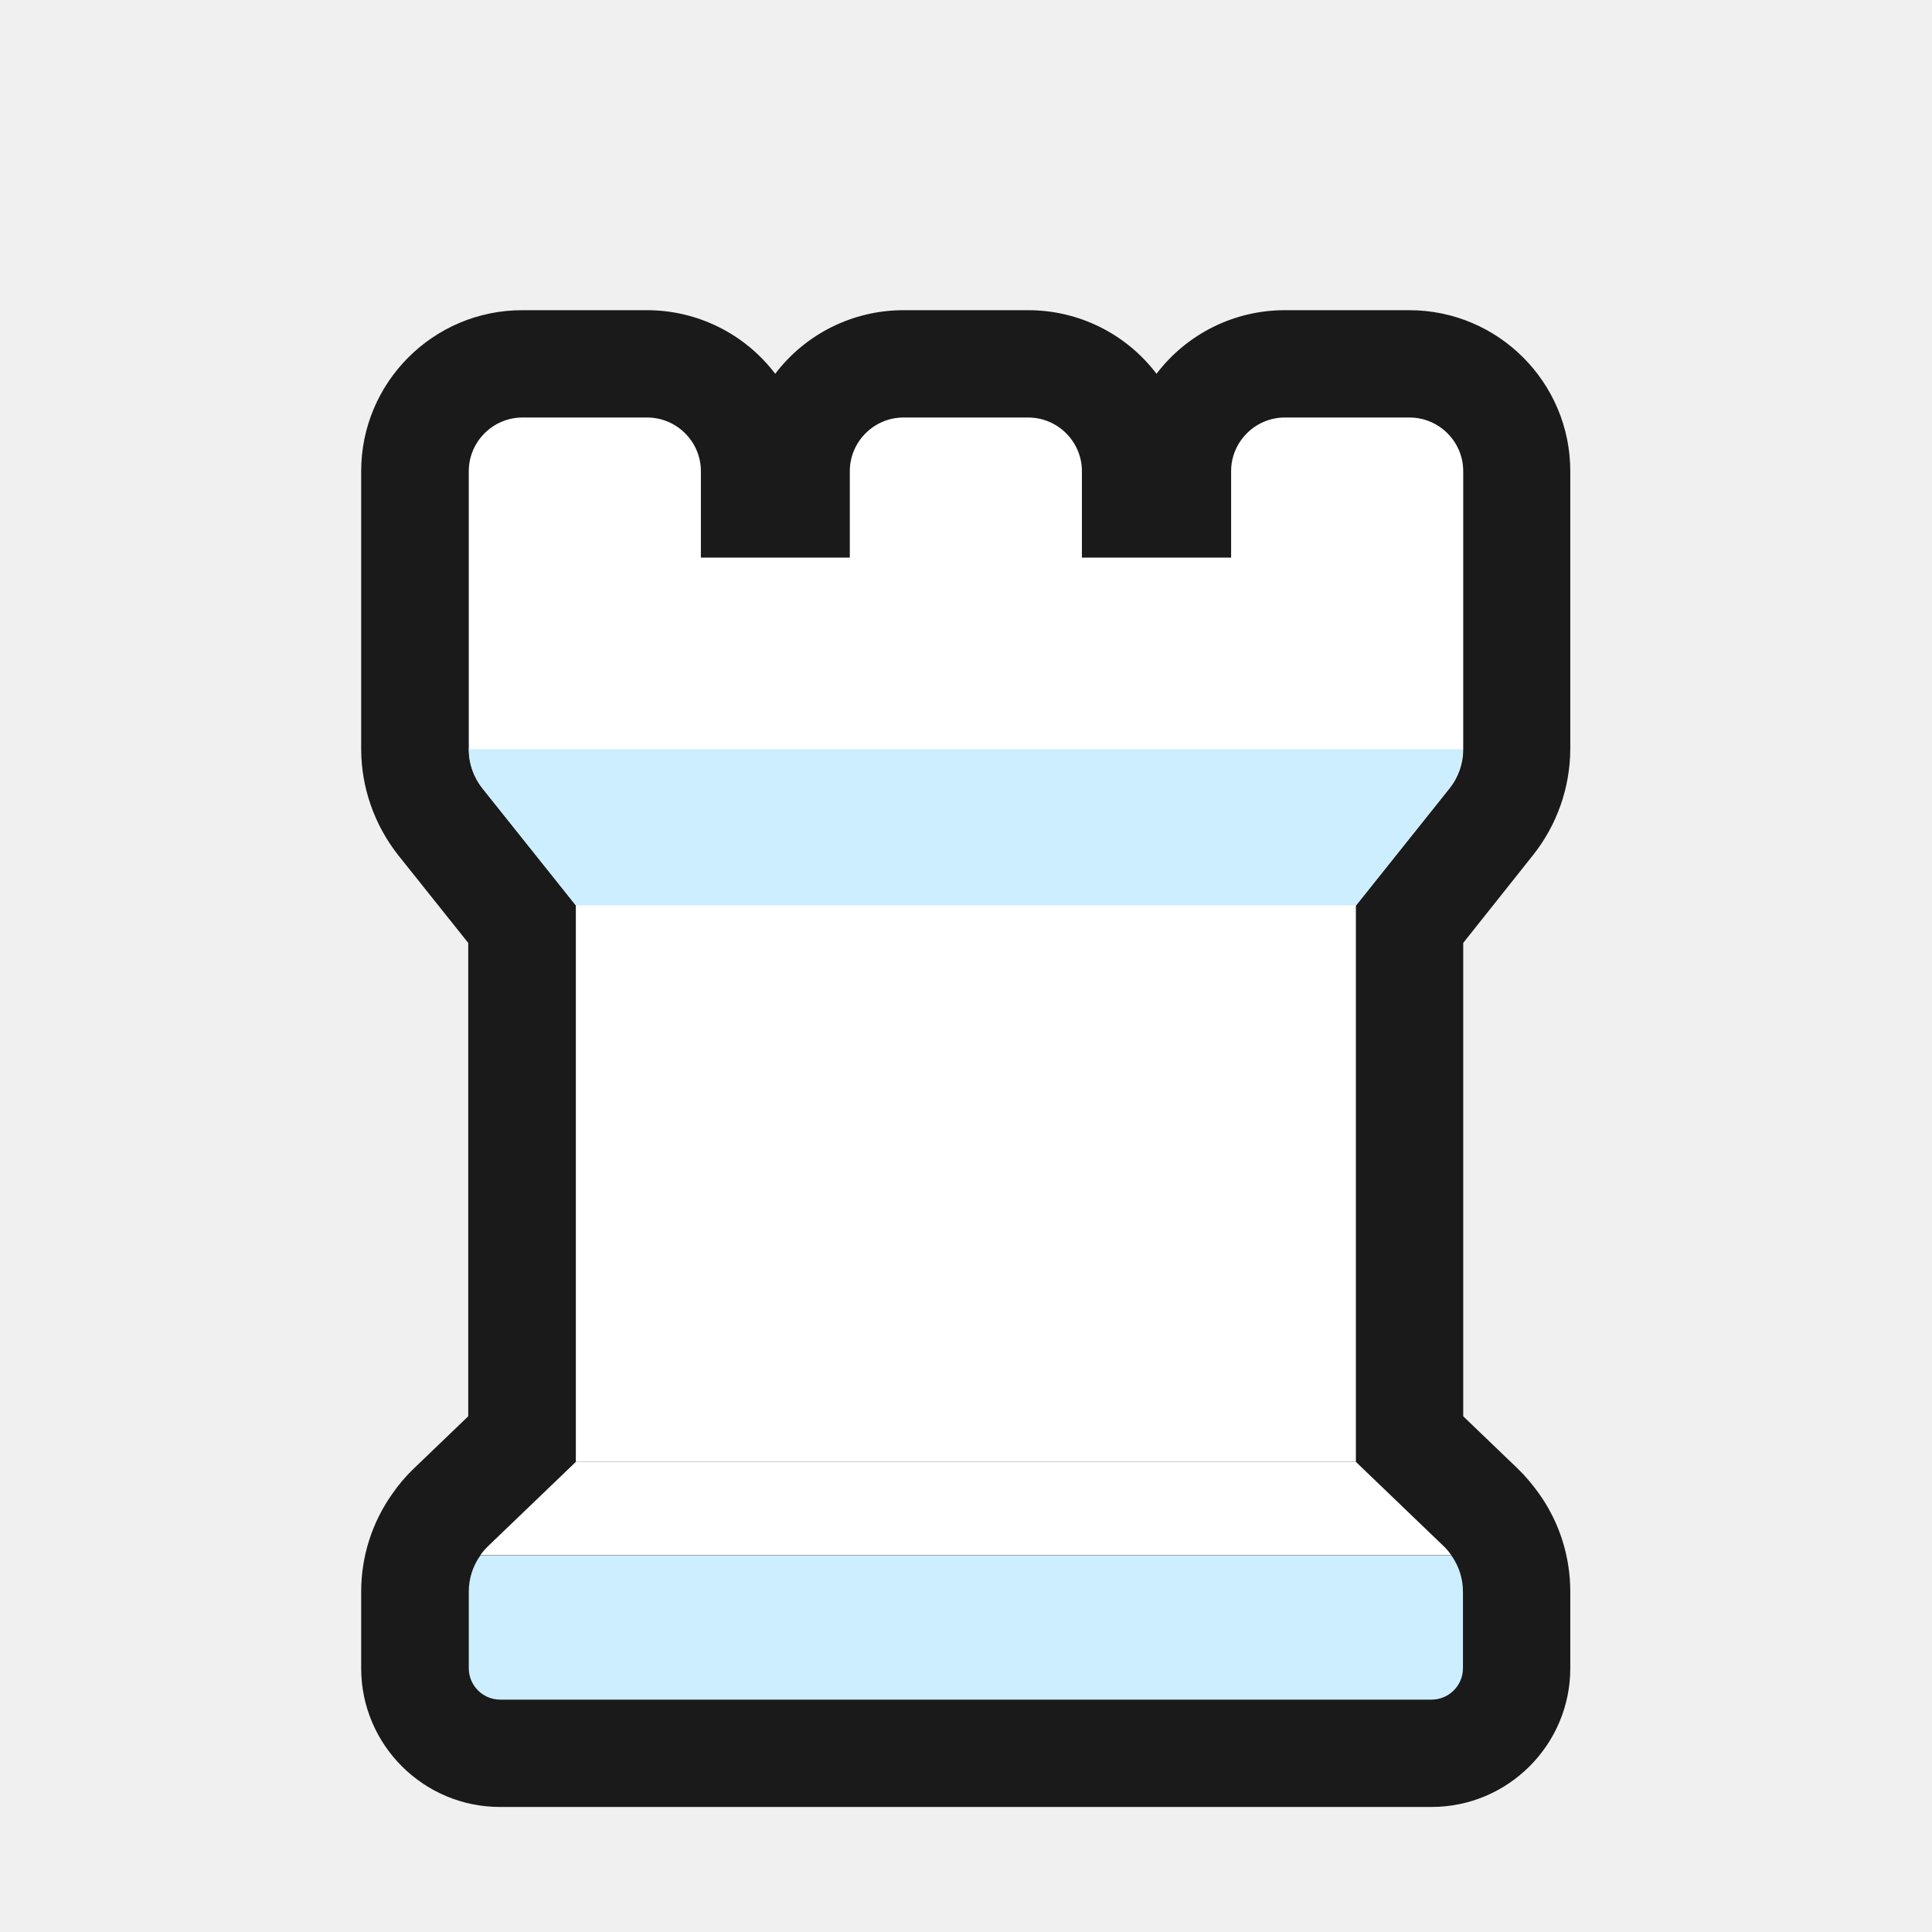
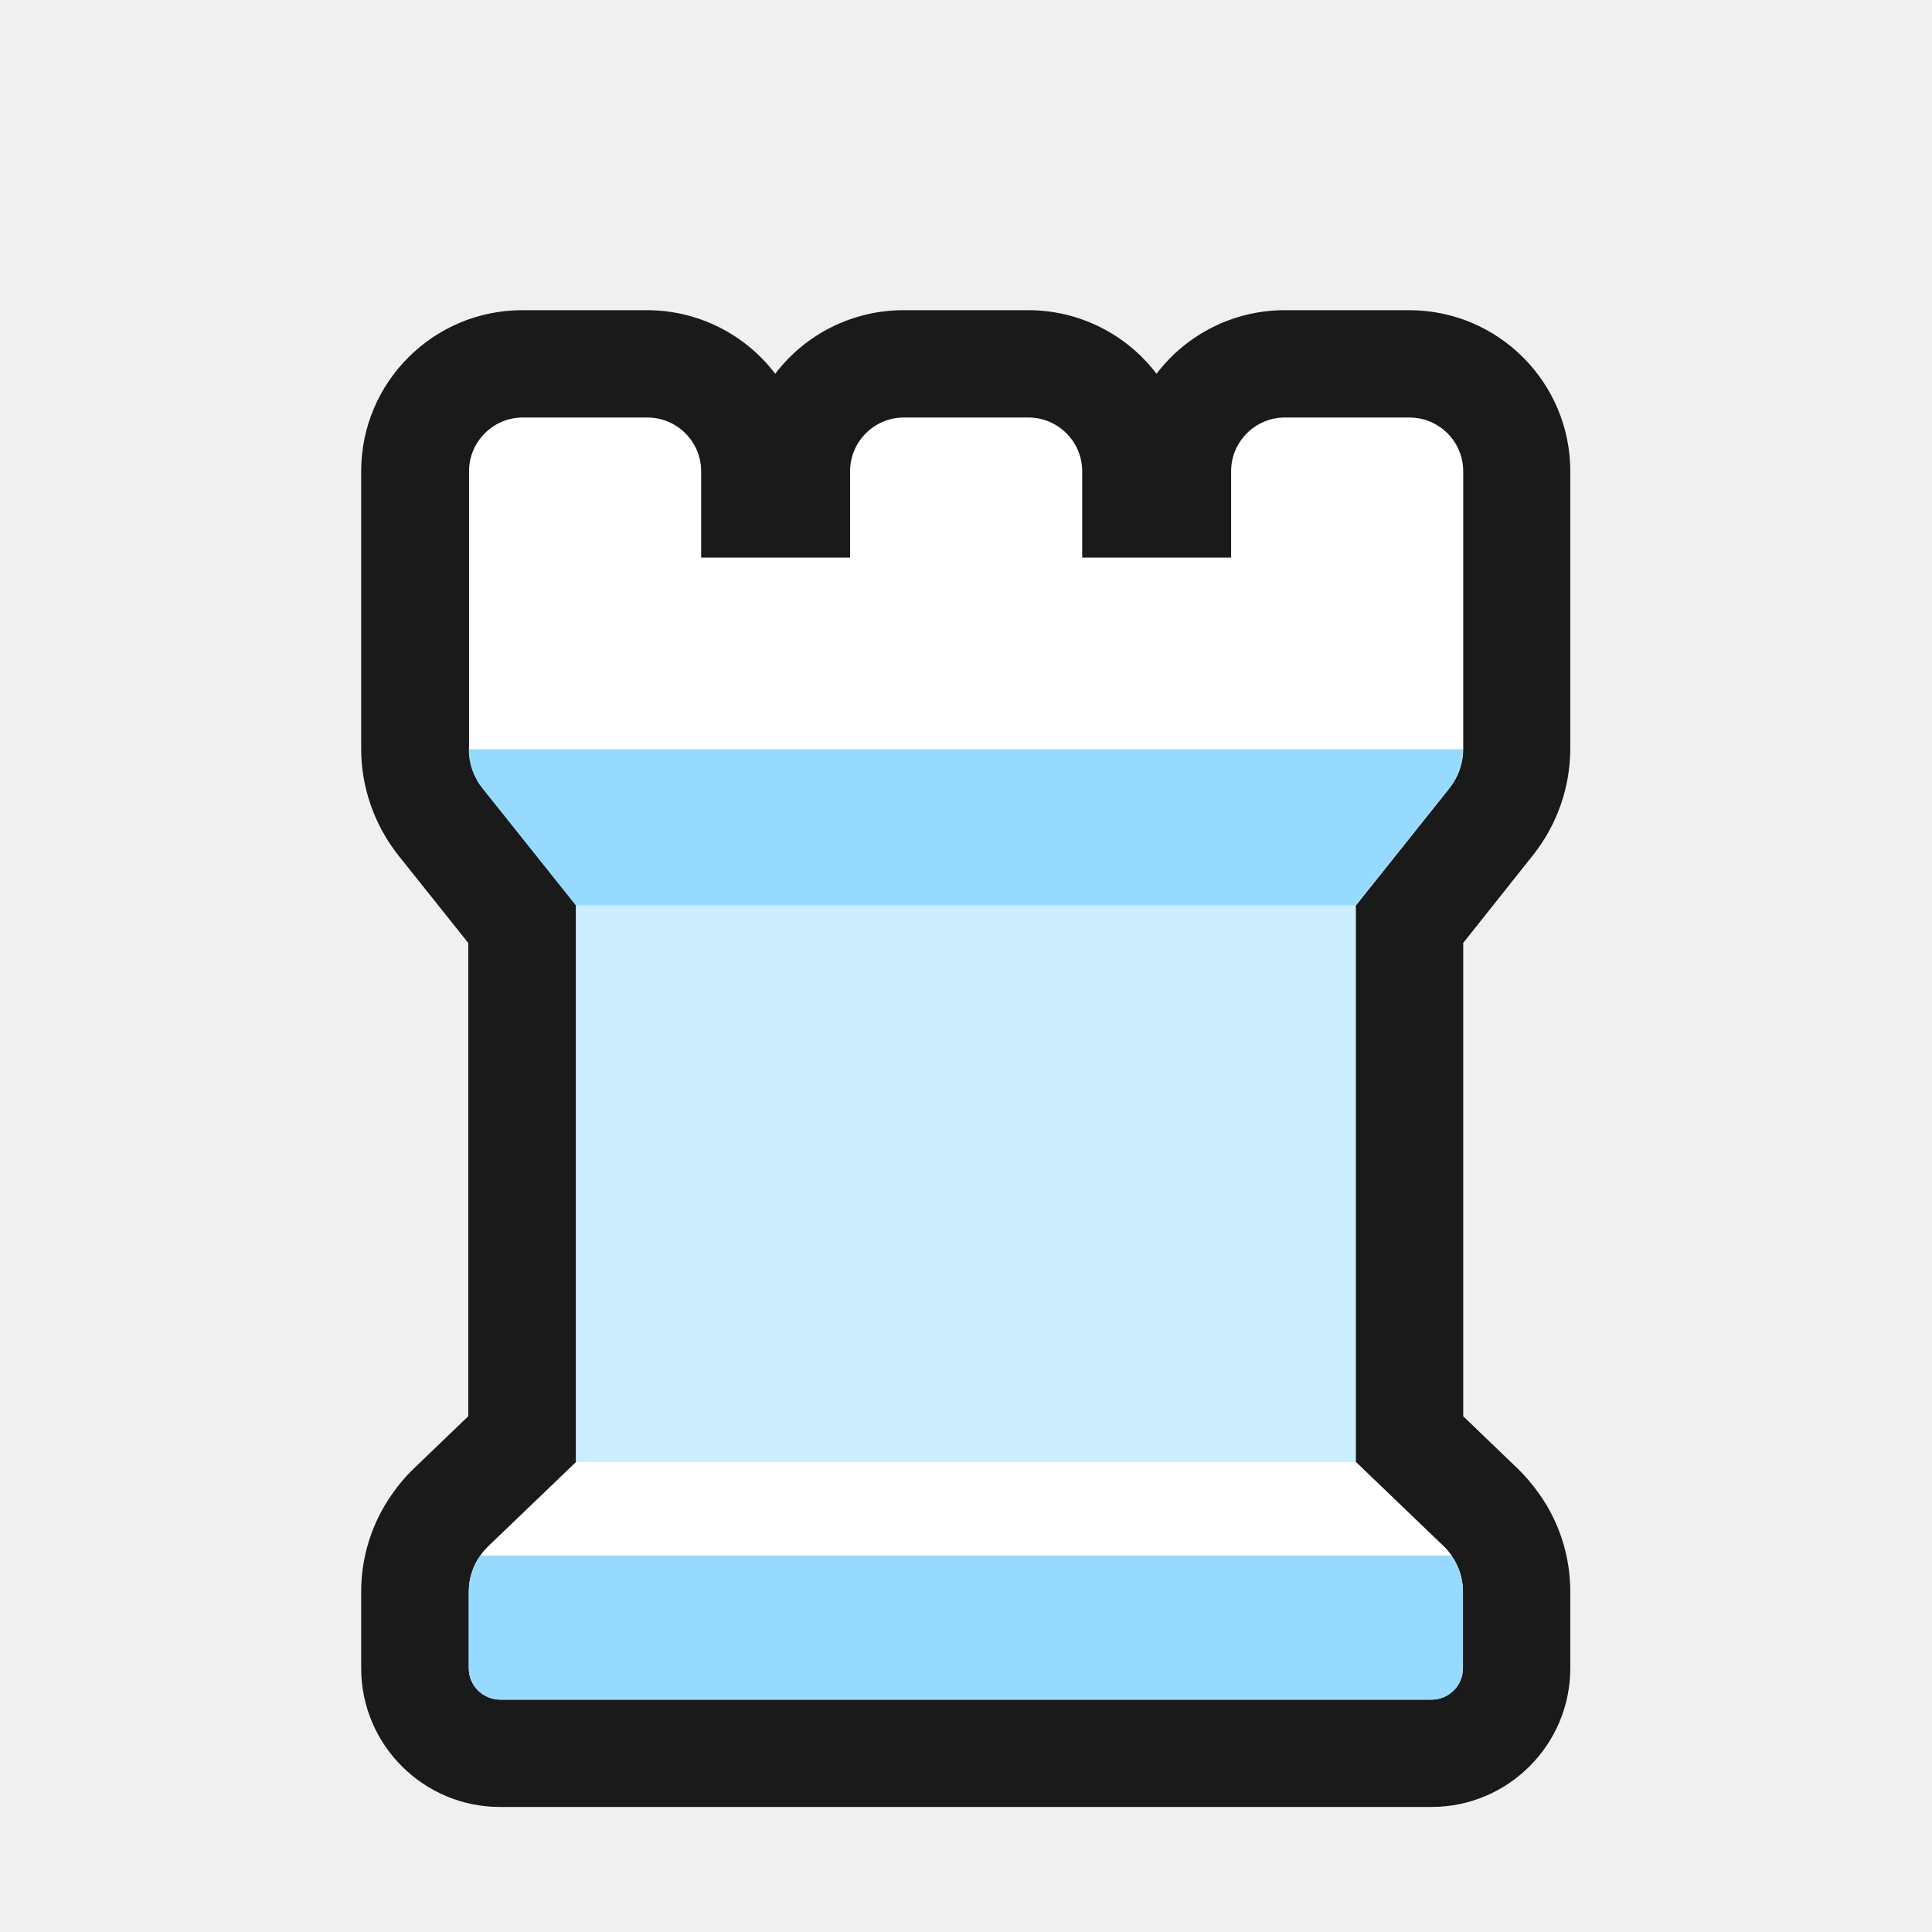
- <svg xmlns="http://www.w3.org/2000/svg" id="Layer_2" data-name="Layer 2" viewBox="0 0 72 72">
-   <defs>
-     <style>.cls-1{fill:#fff}.cls-2{fill:#cef}</style>
-   </defs>
-   <g id="Rough">
-     <path d="M52.53 11.56h-4.65a6 6 0 0 0-4.78 2.37 6 6 0 0 0-4.78-2.37h-4.65a6 6 0 0 0-4.78 2.37 6 6 0 0 0-4.78-2.37h-4.65c-3.31 0-6 2.69-6 6v10.35c0 1.43.49 2.83 1.38 3.96l2.61 3.27v17.64l-2.03 1.95a6 6 0 0 0-.8.94 6.3 6.3 0 0 0-1.16 3.65v2.85c0 2.85 2.32 5.17 5.17 5.17h34.72c2.85 0 5.17-2.32 5.17-5.17v-2.85c0-1.31-.4-2.58-1.16-3.65-.25-.35-.52-.67-.79-.93l-2.04-1.96V35.14l2.6-3.27a6.4 6.4 0 0 0 1.39-3.96V17.56c0-3.31-2.69-6-6-6Z" style="fill:#1a1a1a" />
-     <path d="m53.8 57.62-3.27-3.14H21.46l-3.27 3.14c-.11.11-.21.22-.29.34h36.19c-.09-.12-.18-.24-.29-.34" class="cls-1" />
-     <path d="M17.47 62.17c0 .65.53 1.17 1.17 1.17h34.71c.65 0 1.17-.53 1.17-1.17v-2.85c0-.49-.15-.96-.43-1.35H17.9c-.28.39-.43.86-.43 1.35z" class="cls-2" />
-     <path d="M21.46 33.74h29.07v20.74H21.46zm0 0-3.48-4.36c-.33-.42-.51-.93-.51-1.46v-7.14h37.06v7.14c0 .53-.18 1.05-.51 1.46l-3.48 4.36zm-1.99-18.18h4.65c1.1 0 2 .9 2 2v3.22h-8.65v-3.22c0-1.1.9-2 2-2m28.41 0h4.65c1.1 0 2 .9 2 2v3.22h-8.65v-3.22c0-1.1.9-2 2-2m-14.21 0h4.65c1.1 0 2 .9 2 2v3.22h-8.65v-3.22c0-1.1.9-2 2-2" class="cls-1" />
-     <path d="M54.53 27.92H17.47c0 .53.18 1.05.51 1.46l3.48 4.36h29.07l3.48-4.36c.33-.42.51-.93.51-1.46Z" class="cls-2" />
-   </g>
+ <svg xmlns="http://www.w3.org/2000/svg" data-name="Layer 2" viewBox="0 0 72 72">
+   <path d="M52.53 11.56h-4.65a6 6 0 0 0-4.78 2.37 6 6 0 0 0-4.78-2.37h-4.65a6 6 0 0 0-4.78 2.37 6 6 0 0 0-4.78-2.37h-4.65c-3.31 0-6 2.69-6 6v10.35c0 1.43.49 2.83 1.38 3.96l2.61 3.27v17.64l-2.03 1.95a6 6 0 0 0-.8.94 6.3 6.3 0 0 0-1.16 3.65v2.85c0 2.85 2.32 5.17 5.17 5.17h34.72c2.85 0 5.17-2.32 5.17-5.17v-2.85c0-1.31-.4-2.58-1.16-3.65-.25-.35-.52-.67-.79-.93l-2.04-1.96V35.14l2.6-3.27a6.4 6.4 0 0 0 1.39-3.96V17.56c0-3.31-2.69-6-6-6Z" style="fill:#1a1a1a" />
+   <path d="M21.46 27.92h29.07v30.05H21.46z" style="fill:#cef" />
+   <path d="M54.1 57.97c-.09-.12-.18-.24-.29-.34l-3.27-3.14H21.46l-3.27 3.14c-.11.11-.21.22-.29.34-.28.39-.43.86-.43 1.35v2.85c0 .65.53 1.17 1.17 1.17h34.71c.65 0 1.17-.53 1.17-1.17v-2.85c0-.49-.15-.96-.43-1.35Zm-1.57-42.41h-4.65c-1.1 0-2 .9-2 2v3.22h-5.55v-3.22c0-1.1-.9-2-2-2h-4.65c-1.1 0-2 .9-2 2v3.22h-5.55v-3.22c0-1.1-.9-2-2-2h-4.65c-1.1 0-2 .9-2 2v10.35q0 .195.03.39c.04.26.13.51.26.74.06.12.14.23.22.33l3.48 4.36h29.07l3.48-4.36c.33-.42.51-.93.51-1.46V17.56c0-1.1-.9-2-2-2" style="fill:#fff" />
+   <path d="M17.47 62.17c0 .65.53 1.17 1.17 1.17h34.71c.65 0 1.17-.53 1.17-1.17v-2.85c0-.49-.15-.96-.43-1.35H17.9c-.28.39-.43.86-.43 1.35zM54.53 27.92H17.47c0 .53.18 1.05.51 1.46l3.48 4.36h29.07l3.48-4.36c.33-.42.51-.93.51-1.46Z" style="fill:#96dbff" />
</svg>
